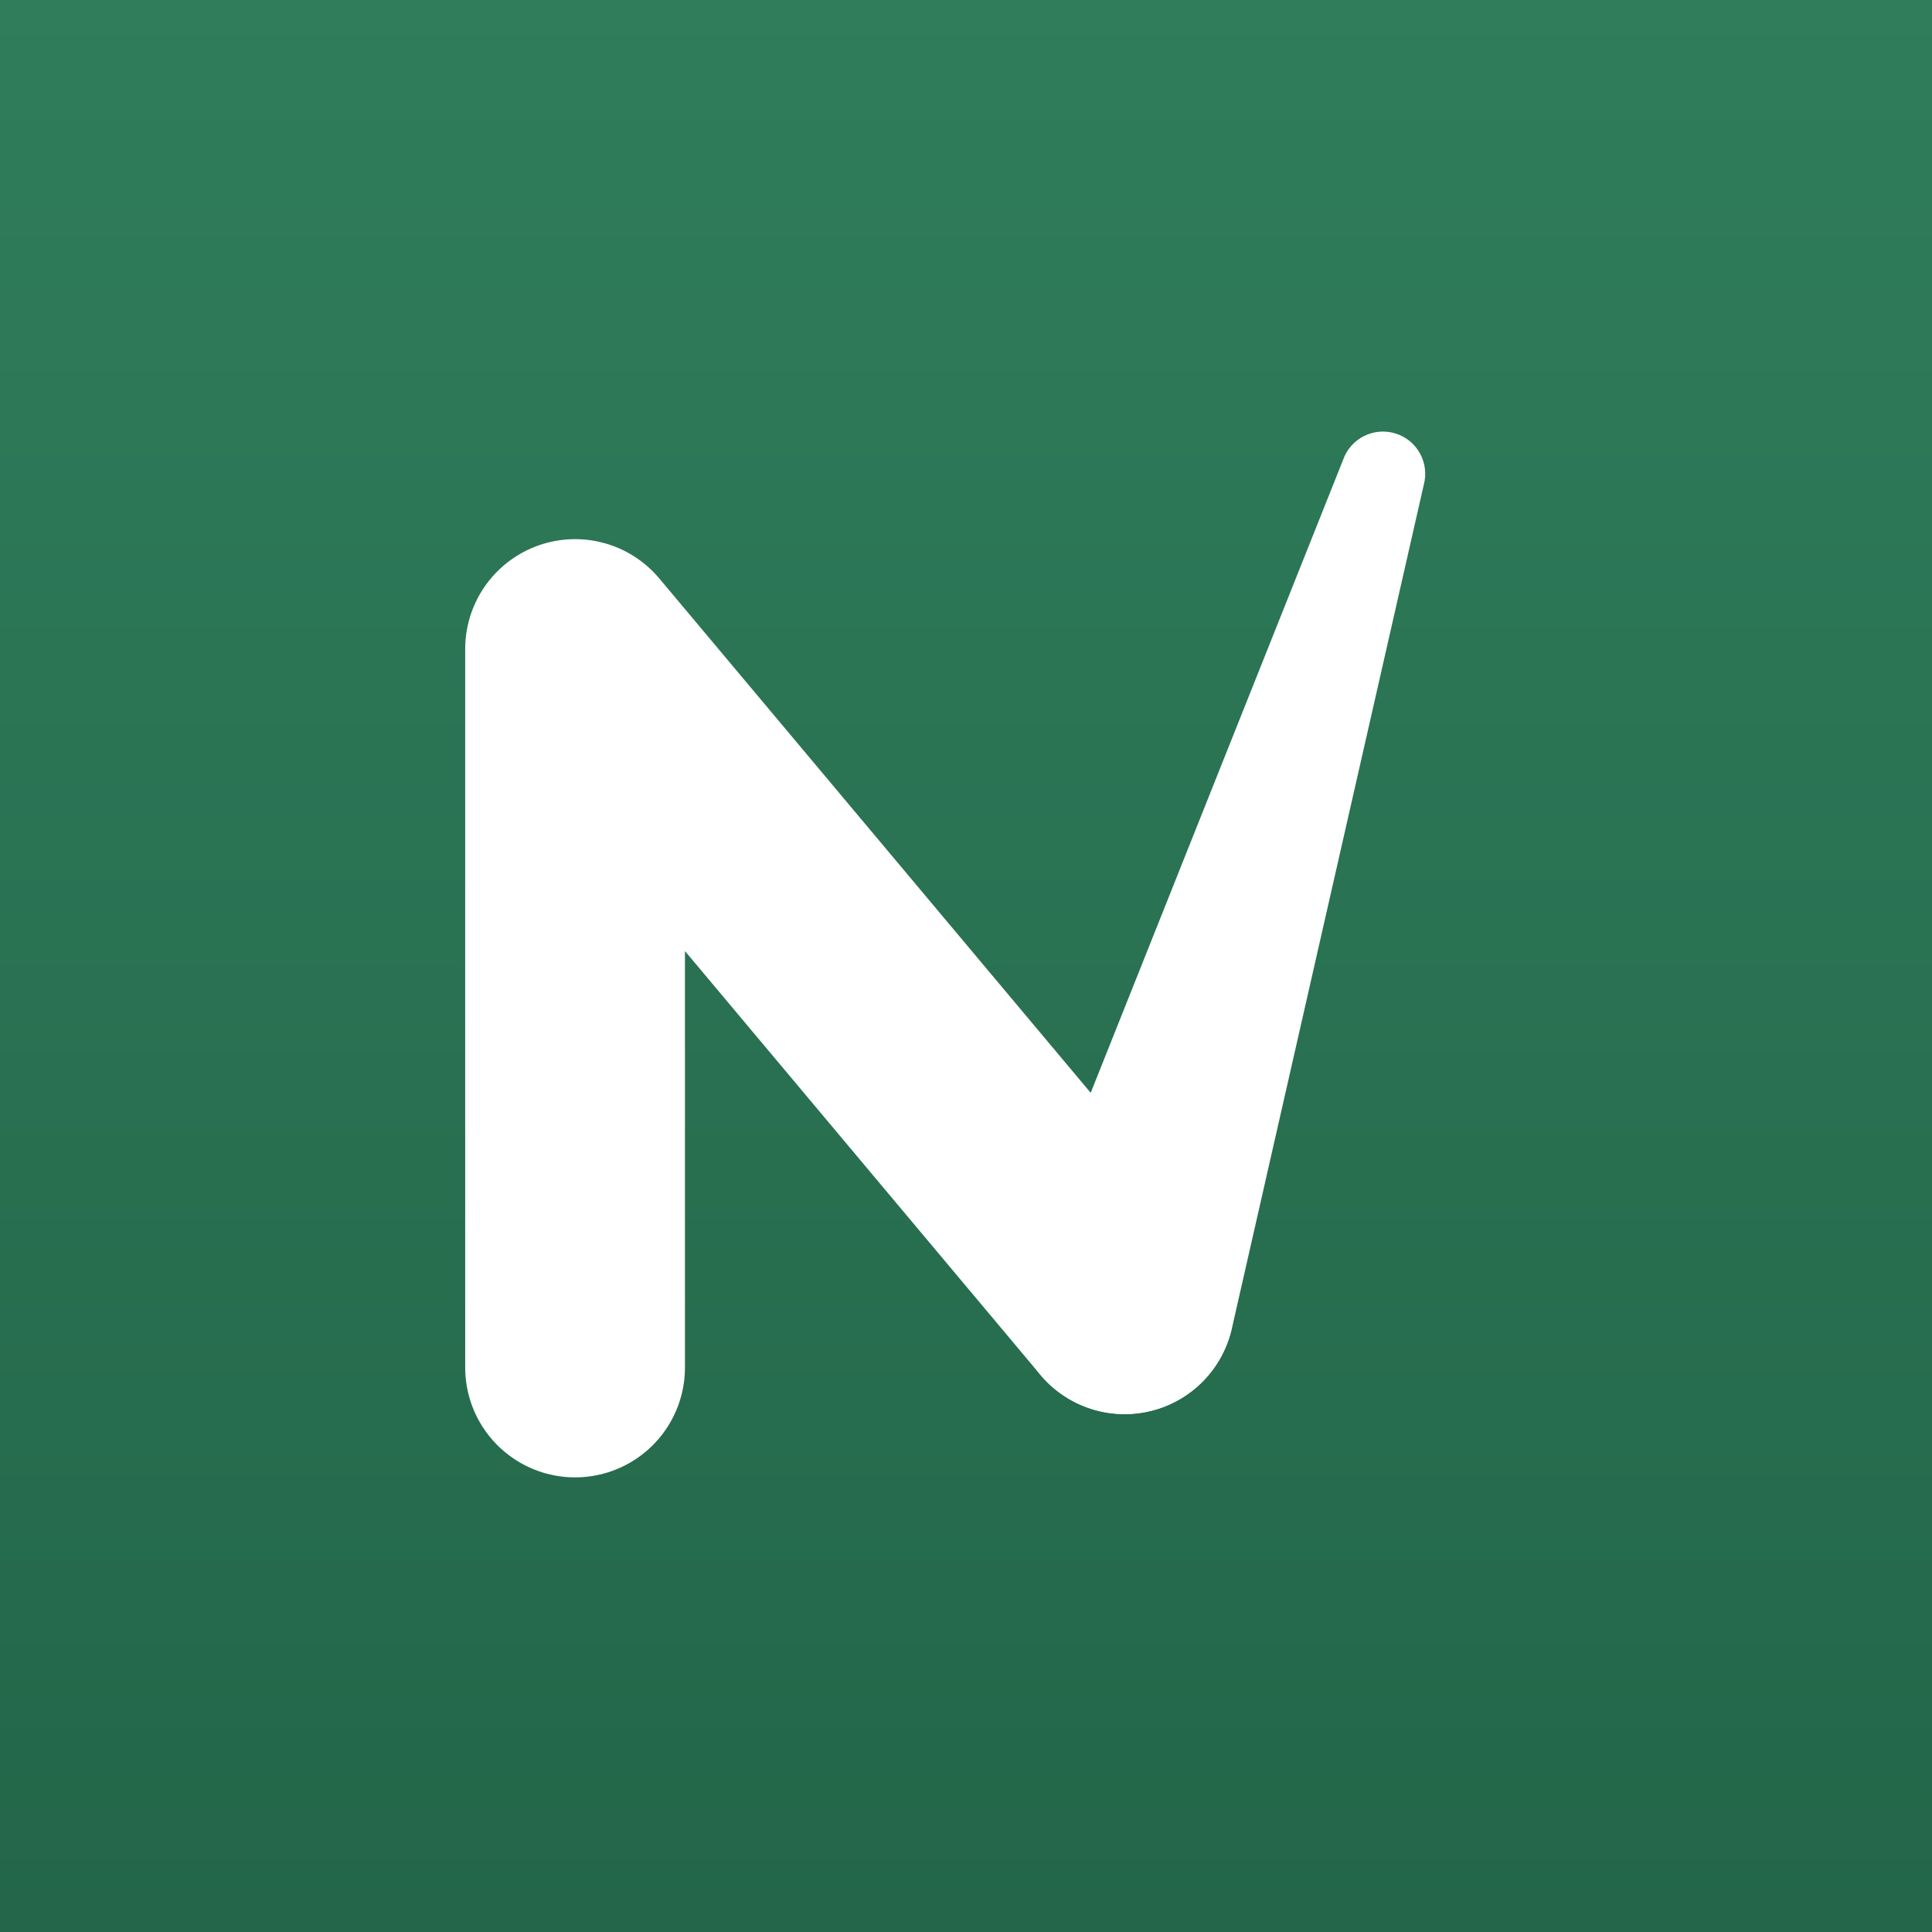
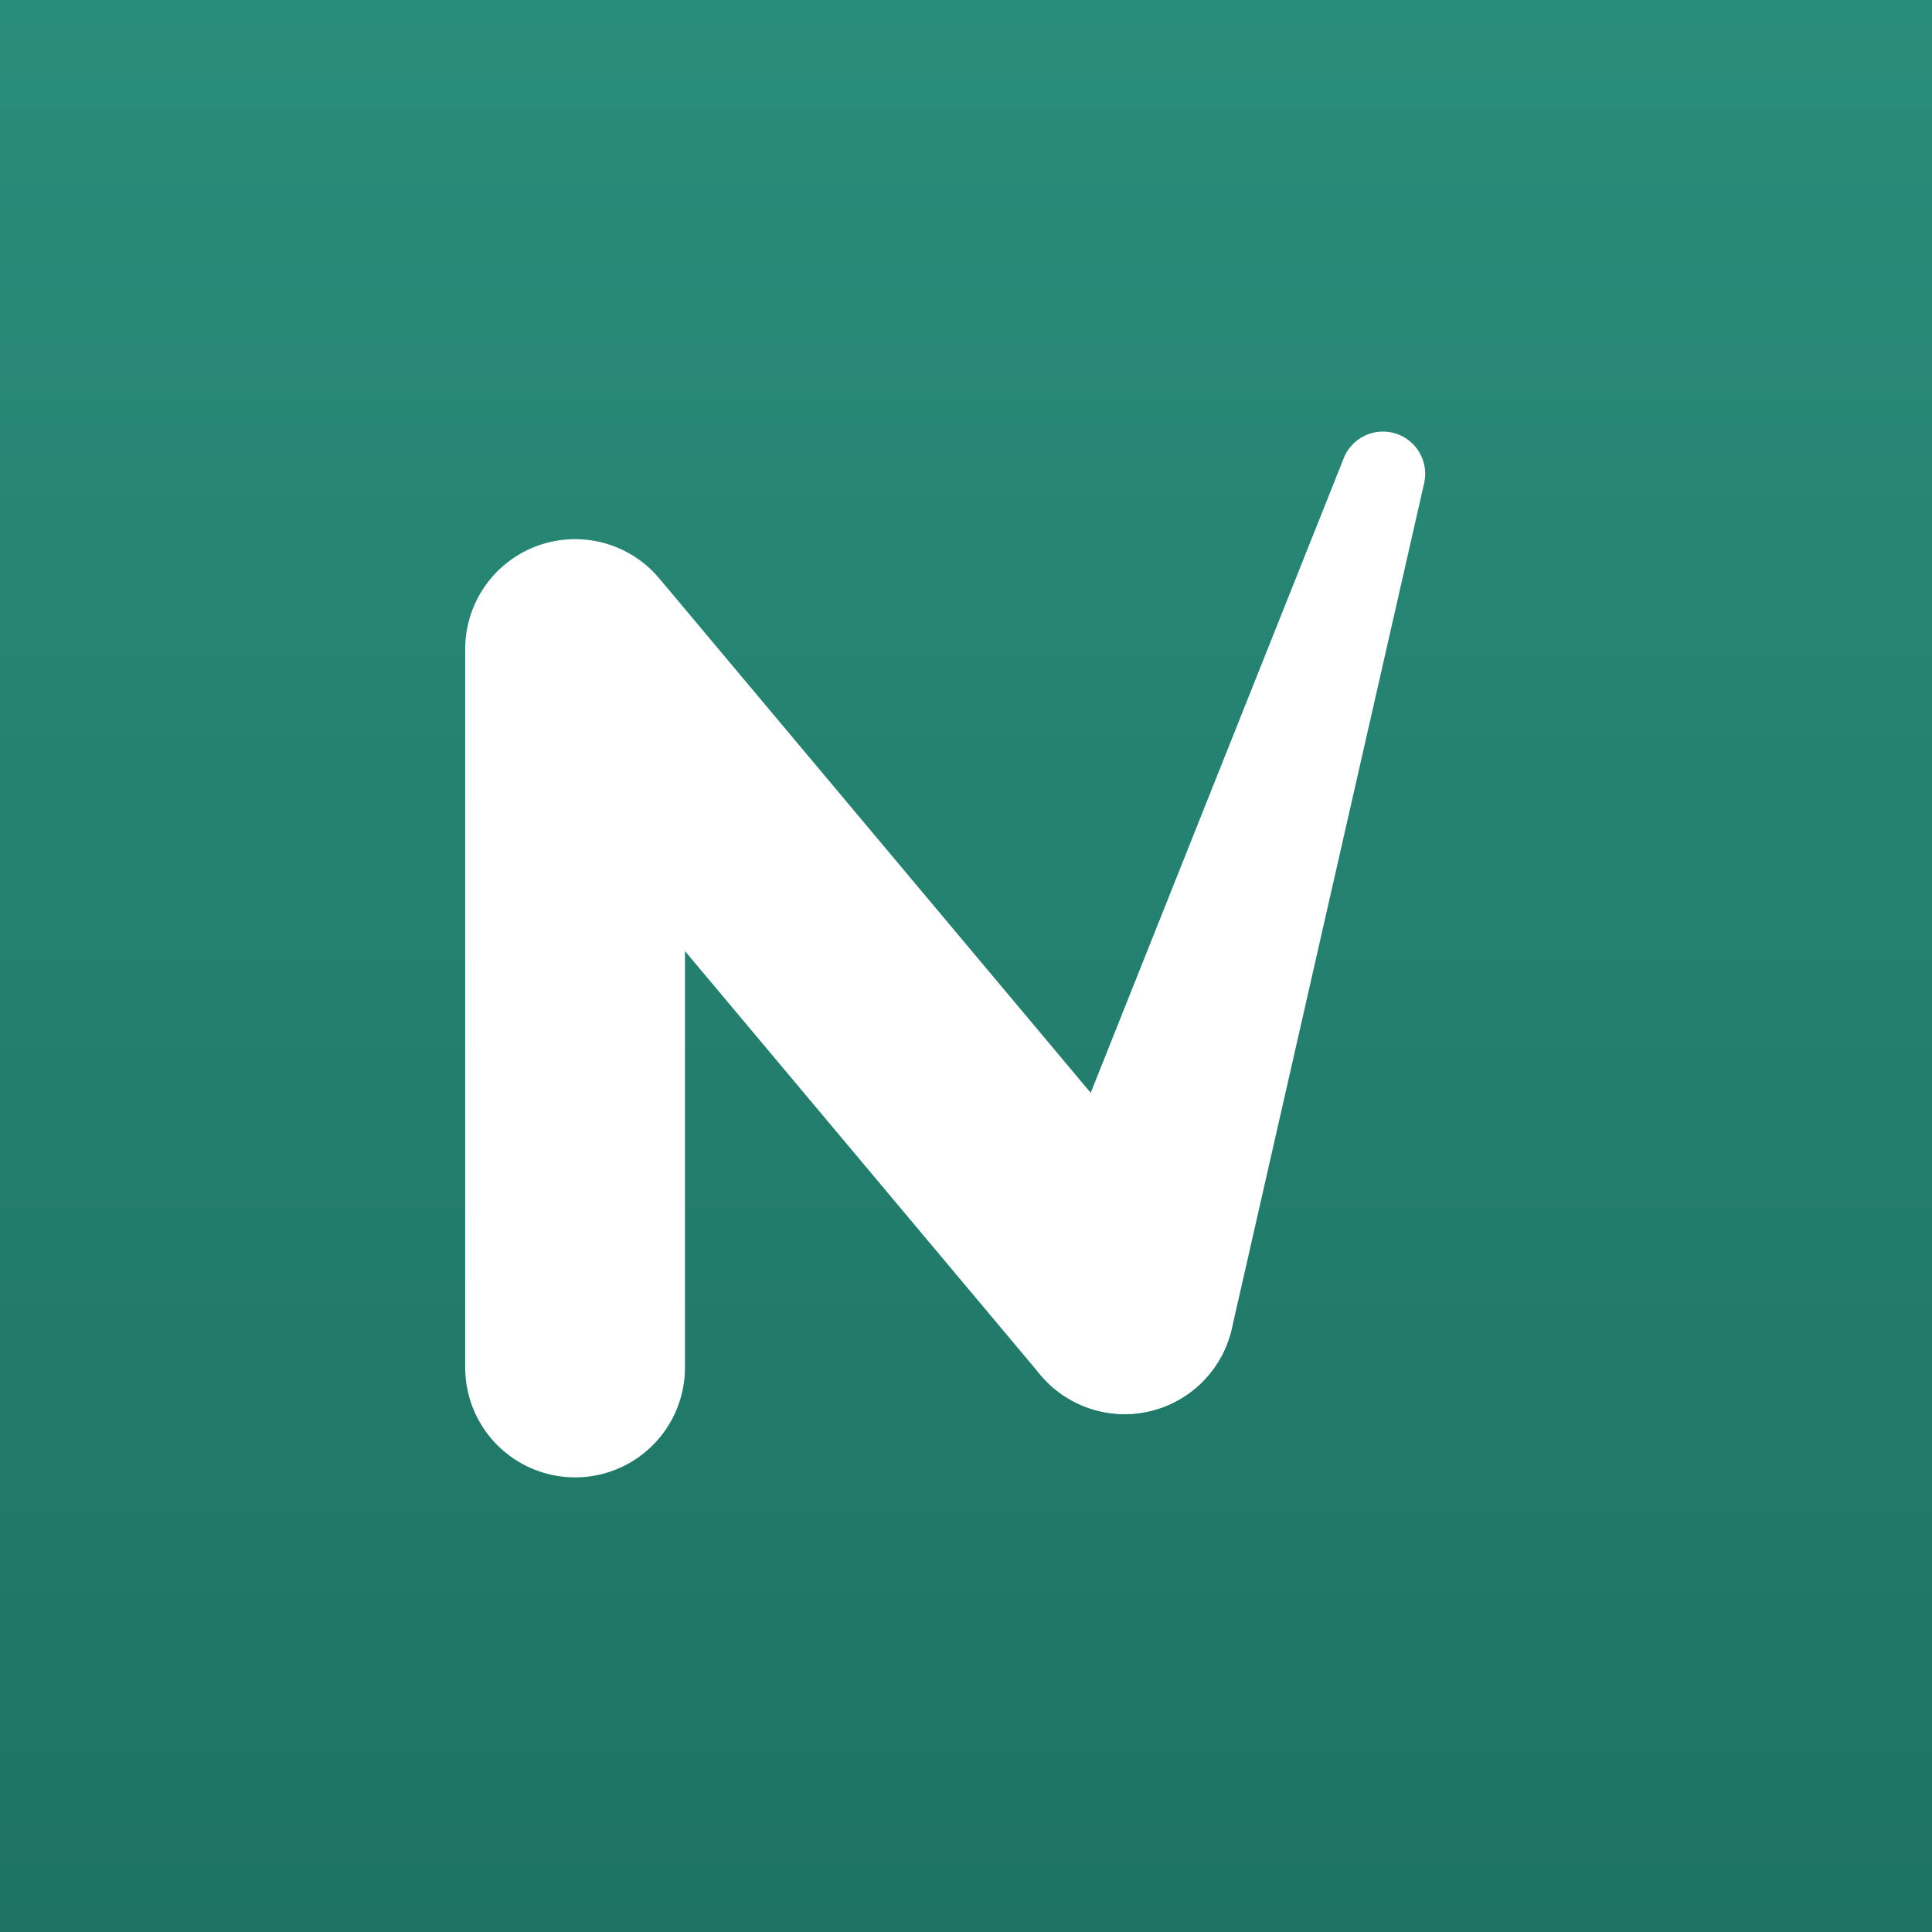
<svg xmlns="http://www.w3.org/2000/svg" width="1024" height="1024" viewBox="0 0 32 32" role="img" aria-label="Nota">
  <defs>
    <linearGradient id="g" x1="0" y1="0" x2="0" y2="1">
-       <stop offset="0" stop-color="#2f7d5b" />
-       <stop offset="1" stop-color="#236649" />
+       <stop offset="0" stop-color="#2a8c7a" />
+       <stop offset="1" stop-color="#1e7363" />
    </linearGradient>
  </defs>
  <rect width="32" height="32" fill="url(#g)" />
  <g transform="translate(4.275 4.8) scale(.7)" fill="#fff">
    <path d="M7.5 25.5V8.5L20.5 24" fill="none" stroke="#fff" stroke-width="5.2" stroke-linecap="round" stroke-linejoin="round" />
    <path d="M23.04 24.58L27.58 4.62A1 1 0 0 0 25.67 4.03L18.09 23.04A2.6 2.6 0 1 0 23.04 24.58Z" />
  </g>
</svg>
